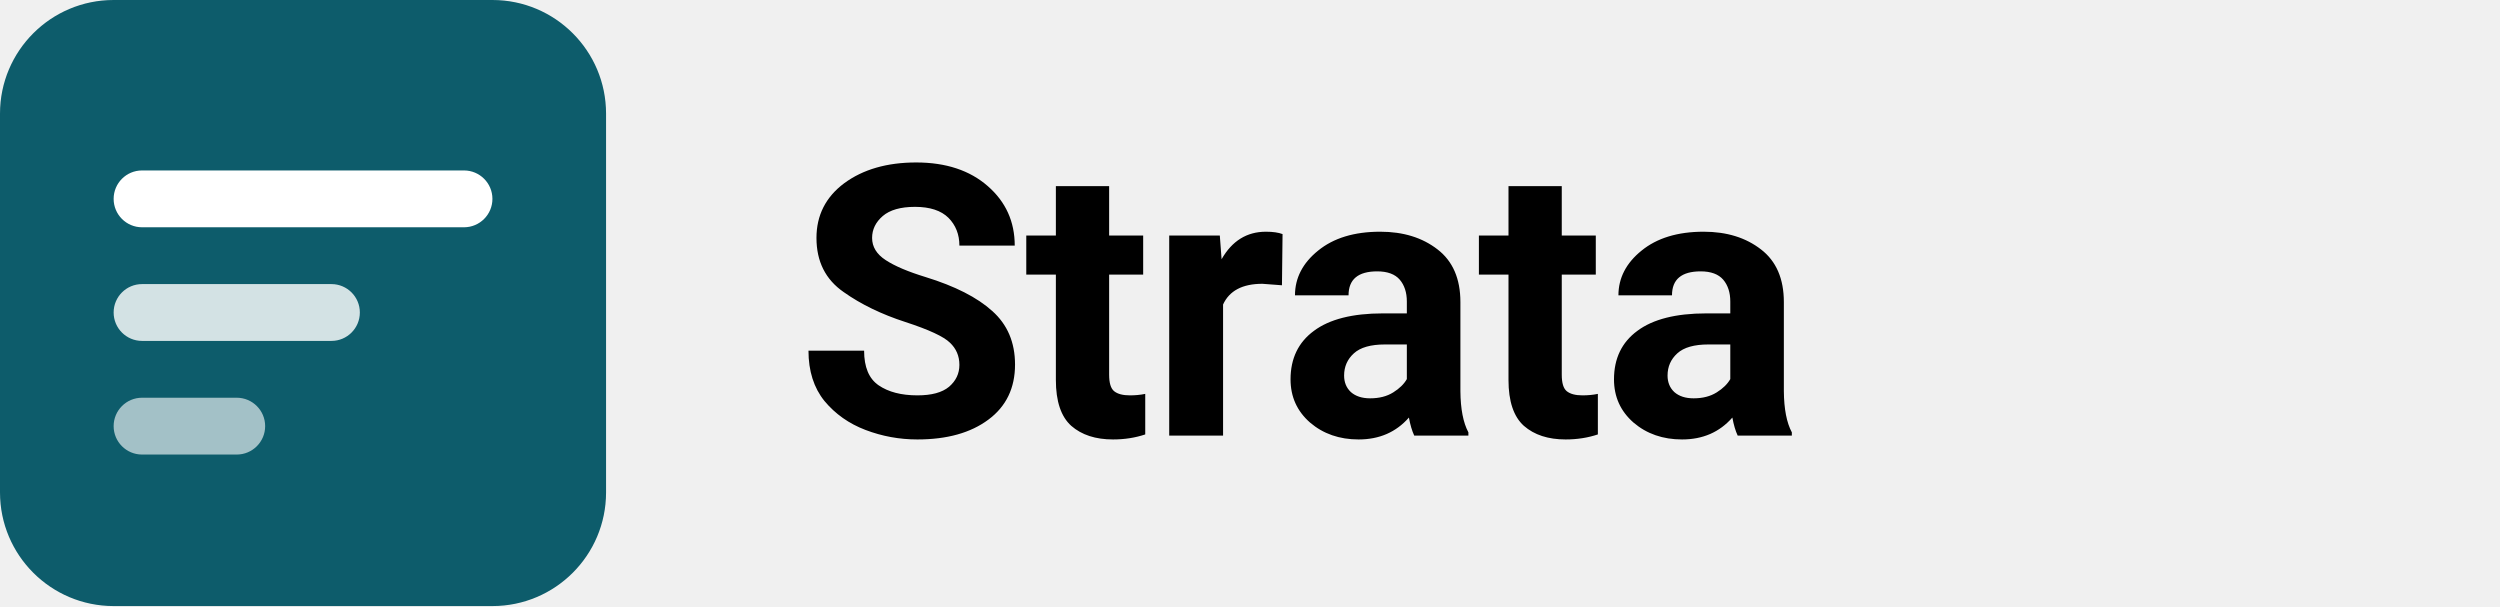
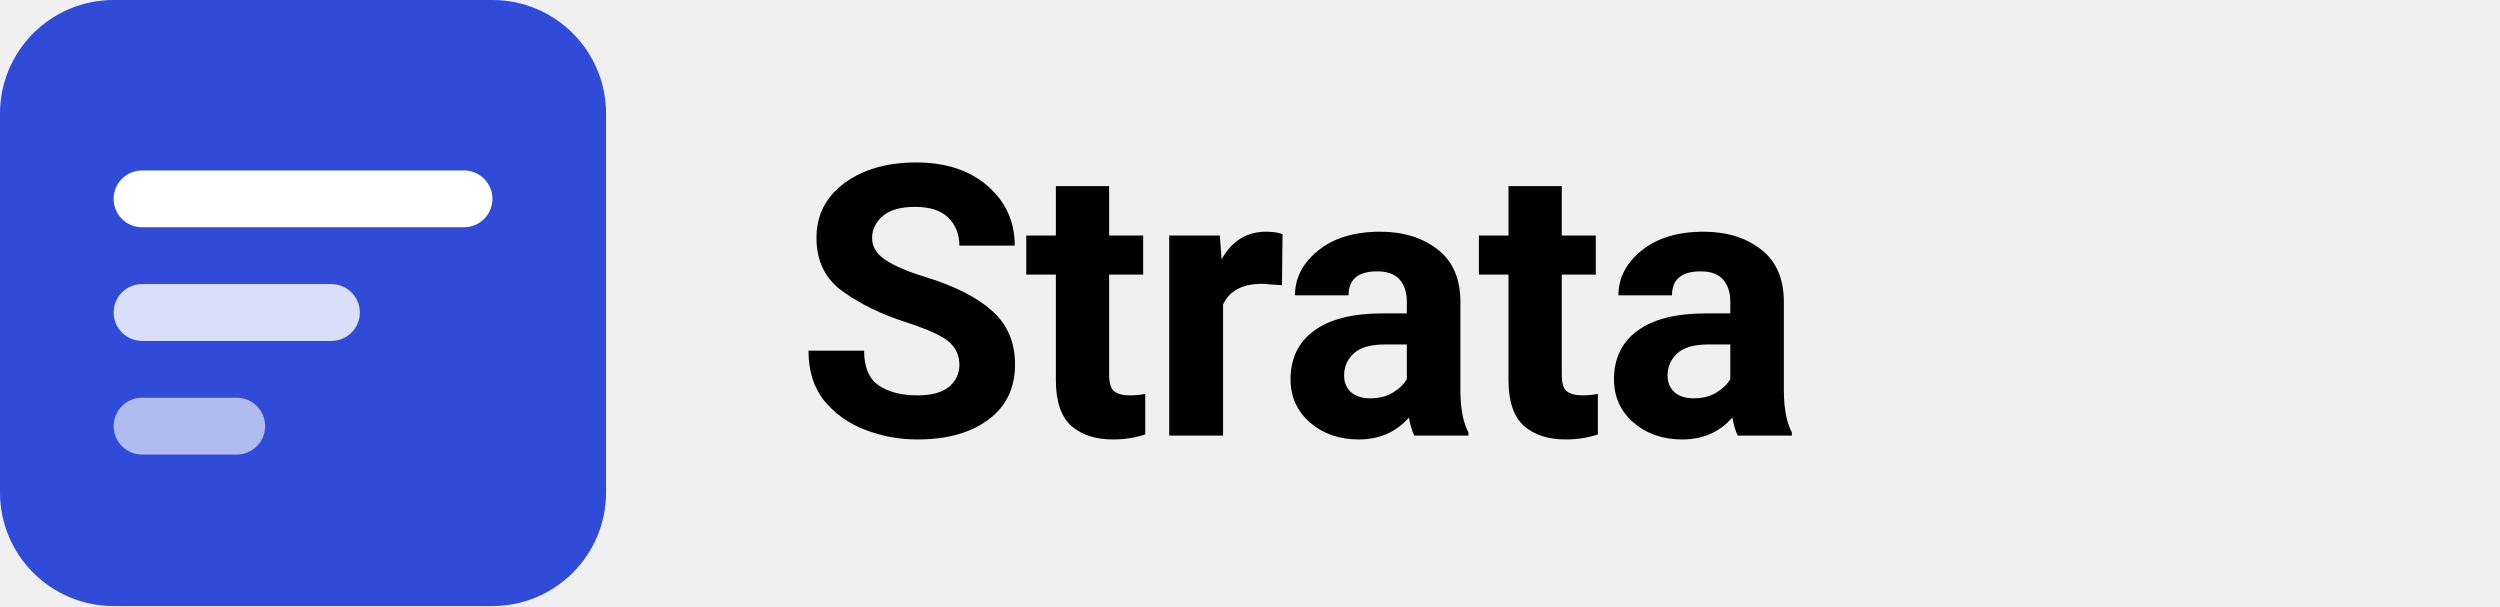
<svg xmlns="http://www.w3.org/2000/svg" viewBox="0 0 132 32" role="img" aria-label="Strata">
-   <rect width="32" height="32" rx="6" fill="#0d5c6b" />
+   <rect width="32" height="32" rx="6" fill="#2f4bd8" />
  <rect x="6" y="9" width="20" height="3" rx="1.5" fill="#fff" />
  <rect x="6" y="15" width="13" height="3" rx="1.5" fill="#fff" opacity=".82" />
  <rect x="6" y="21" width="8" height="3" rx="1.5" fill="#fff" opacity=".62" />
  <text x="42" y="23" fill="currentColor" font-size="20" font-weight="600" letter-spacing="-.01em" font-family="-apple-system,BlinkMacSystemFont,'Segoe UI',Roboto,'Helvetica Neue',Arial,sans-serif">Strata</text>
</svg>
